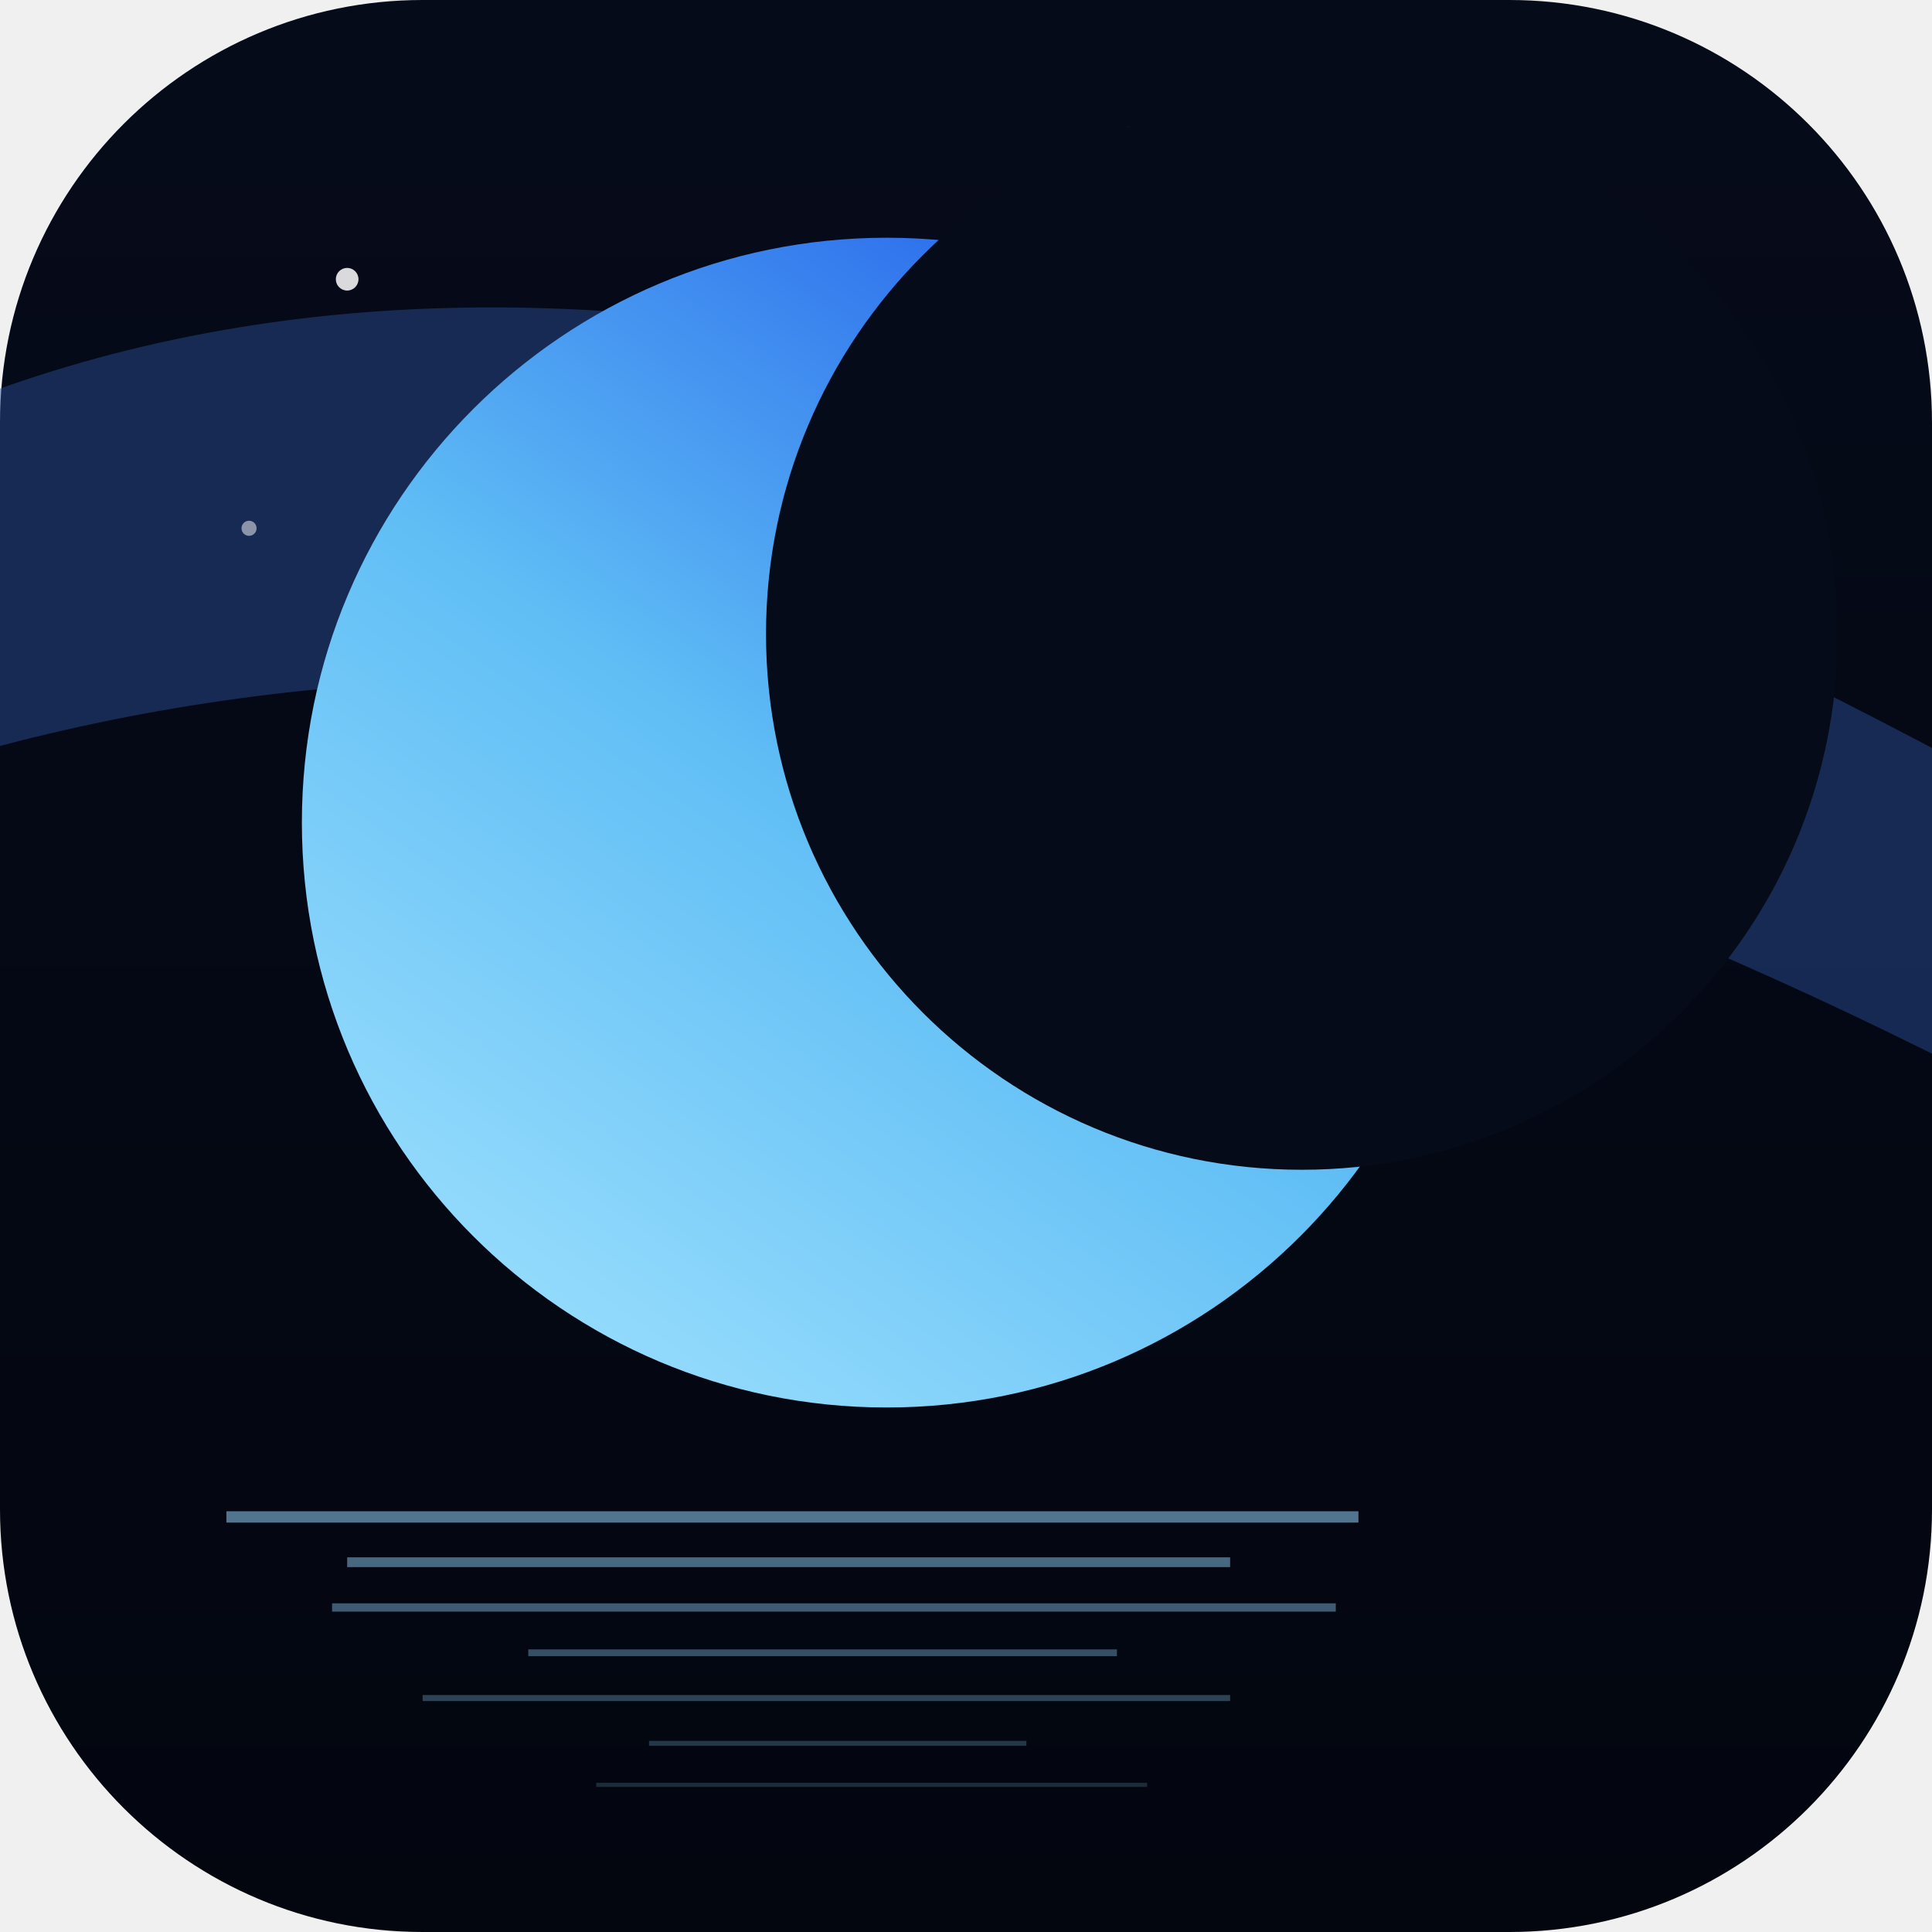
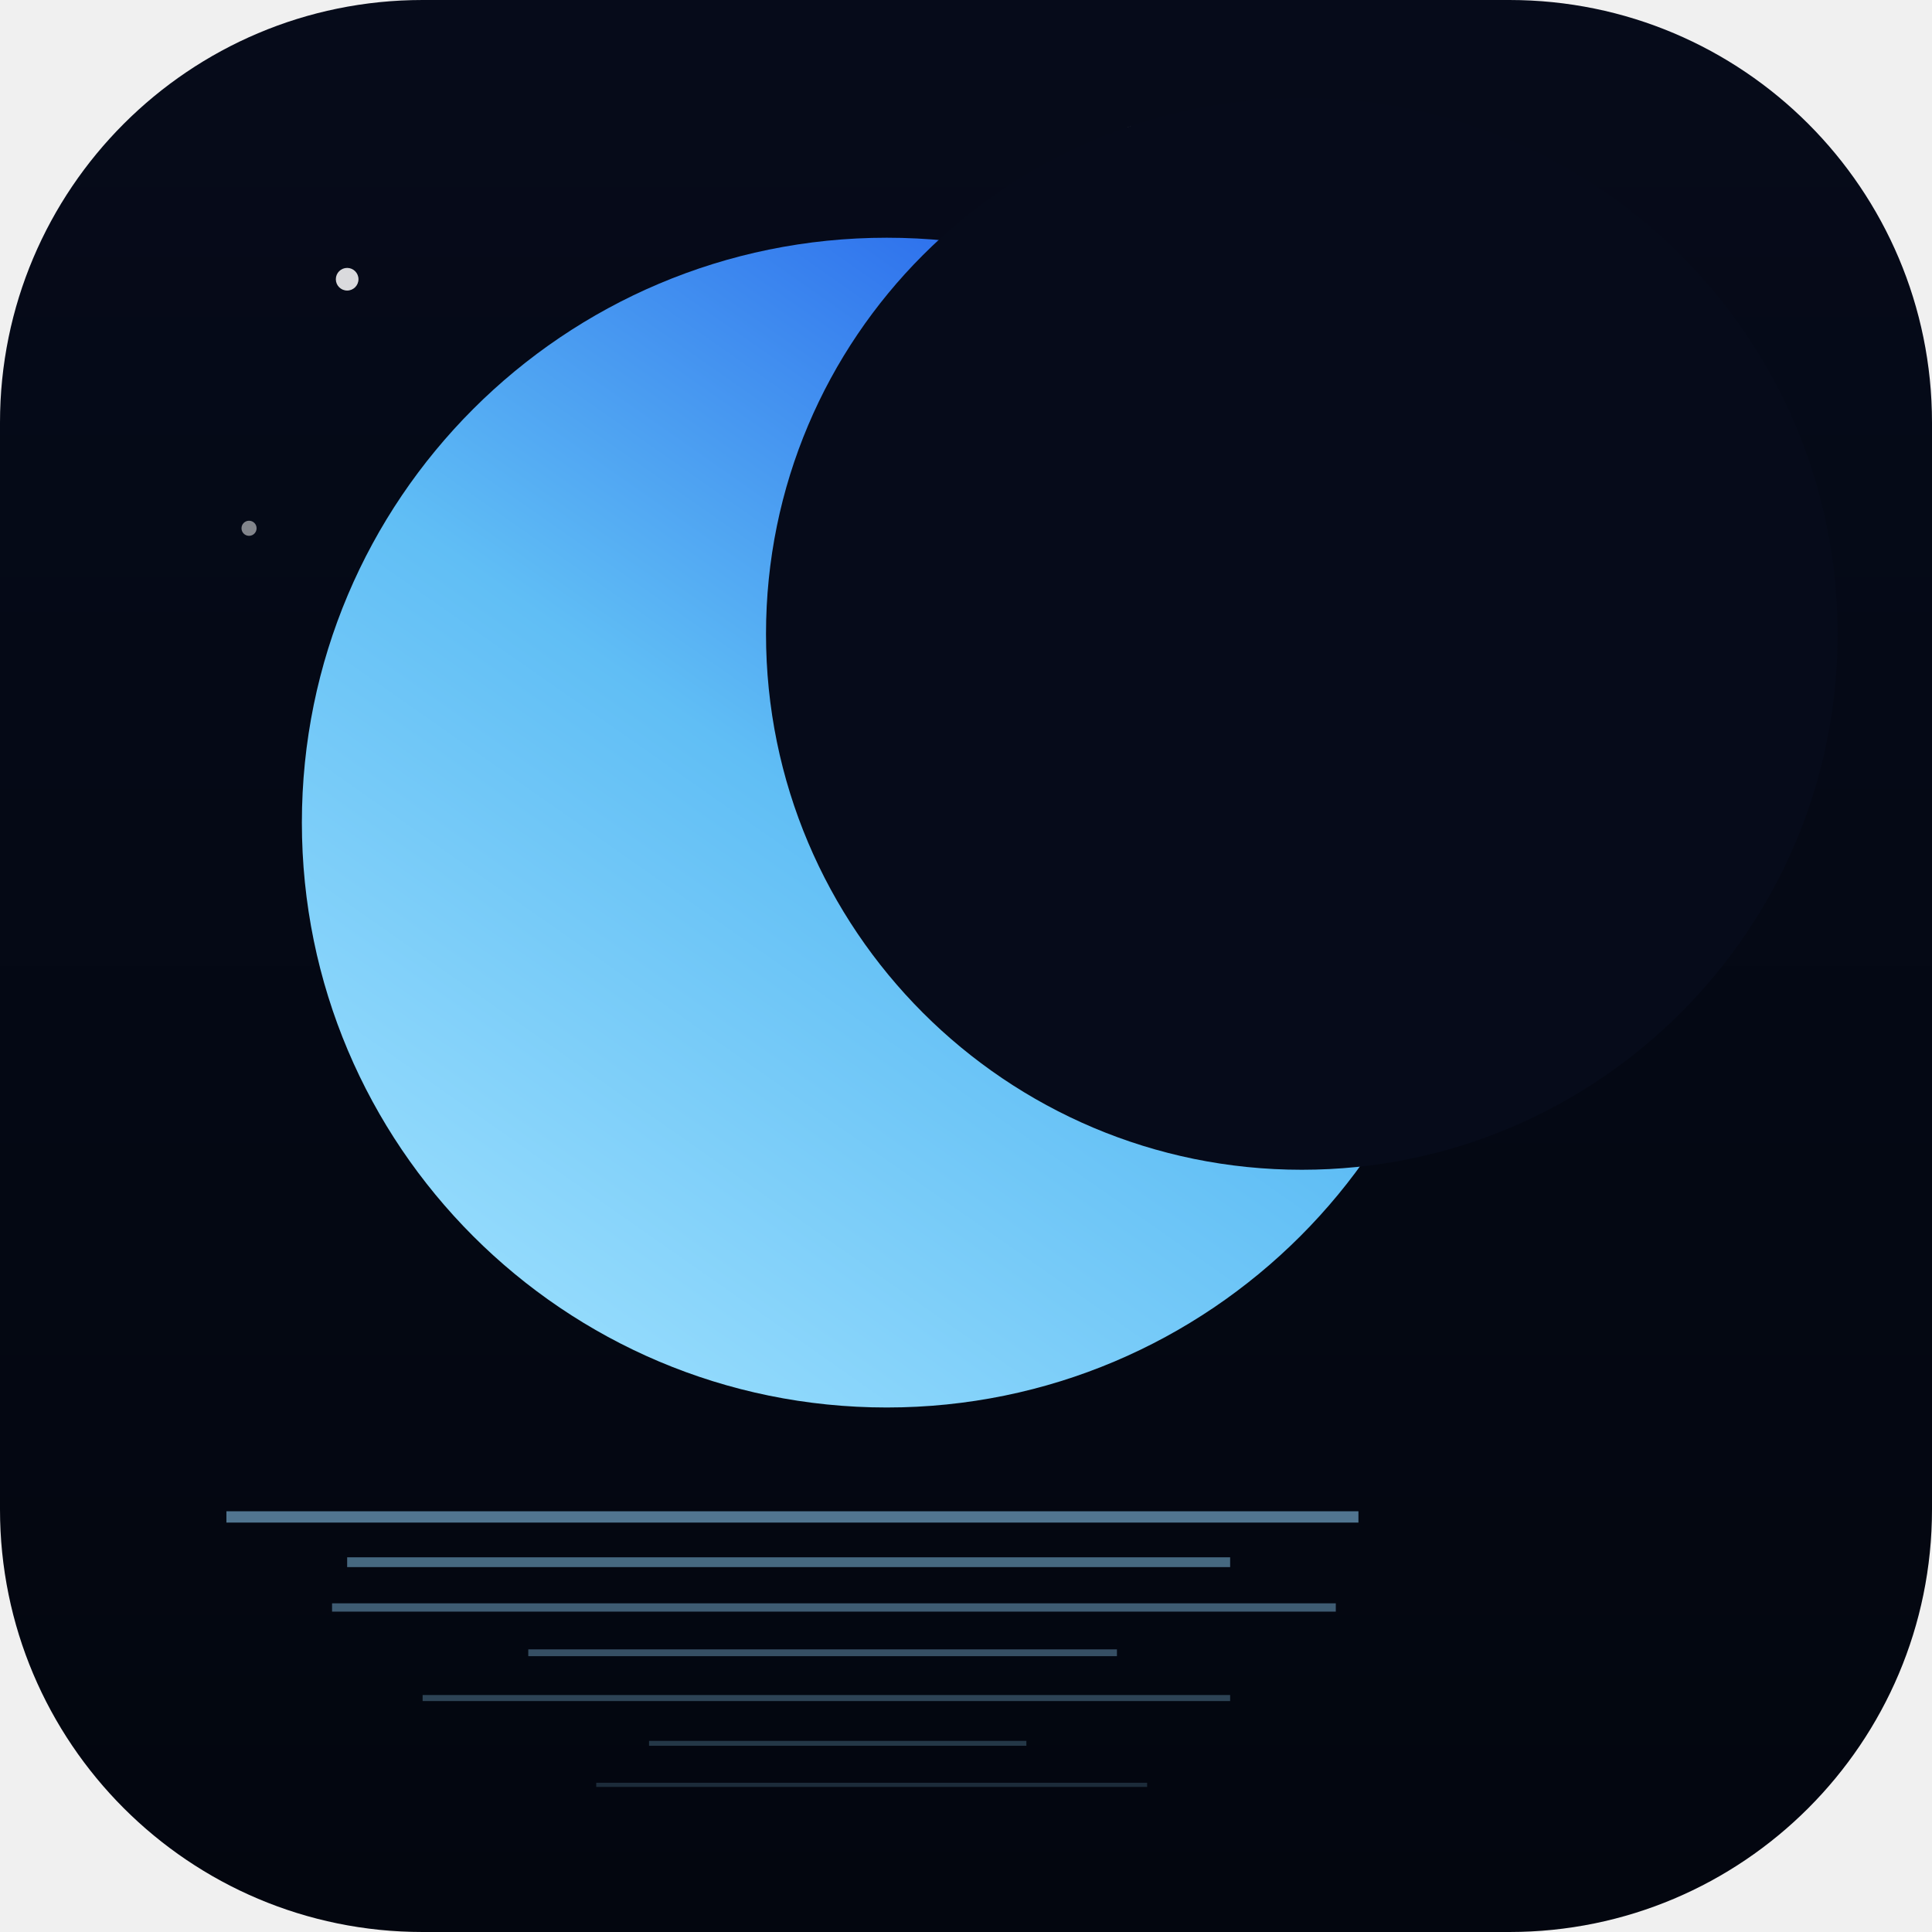
<svg xmlns="http://www.w3.org/2000/svg" viewBox="0 0 512 512">
  <defs>
    <linearGradient id="bg" x1="0" y1="0" x2="0" y2="1">
      <stop offset="0%" stop-color="#060b1a" />
      <stop offset="100%" stop-color="#03060f" />
    </linearGradient>
    <linearGradient id="m" x1="0" y1="1" x2="0.7" y2="0">
      <stop offset="0%" stop-color="#a8e6ff" />
      <stop offset="55%" stop-color="#60bef5" />
      <stop offset="100%" stop-color="#2563eb" />
    </linearGradient>
  </defs>
  <rect width="512" height="512" rx="112" fill="url(#bg)" />
-   <path d="M-40 120 C 120 40, 320 90, 552 220 L 552 300 C 330 180, 130 150, -40 210 Z" fill="#2d529e" opacity="0.45" />
  <circle cx="92" cy="74" r="3" fill="#fff" opacity="0.85" />
  <circle cx="300" cy="36" r="2.5" fill="#fff" opacity="0.8" />
  <circle cx="408" cy="66" r="2.5" fill="#fff" opacity="0.75" />
  <circle cx="66" cy="140" r="2" fill="#fff" opacity="0.5" />
  <circle cx="252" cy="72" r="1.8" fill="#fff" opacity="0.5" />
  <circle cx="235" cy="218" r="155" fill="url(#m)" />
  <circle cx="345" cy="168" r="142" fill="#060b1a" />
  <g stroke="#8fd0f8">
    <line x1="60" y1="402" x2="360" y2="402" stroke-width="3" opacity="0.55" />
    <line x1="92" y1="414" x2="326" y2="414" stroke-width="2.6" opacity="0.48" />
    <line x1="88" y1="426" x2="354" y2="426" stroke-width="2.2" opacity="0.42" />
    <line x1="140" y1="438" x2="296" y2="438" stroke-width="1.8" opacity="0.36" />
    <line x1="112" y1="450" x2="326" y2="450" stroke-width="1.6" opacity="0.30" />
    <line x1="172" y1="462" x2="272" y2="462" stroke-width="1.3" opacity="0.24" />
    <line x1="158" y1="473" x2="304" y2="473" stroke-width="1.1" opacity="0.18" />
  </g>
</svg>
